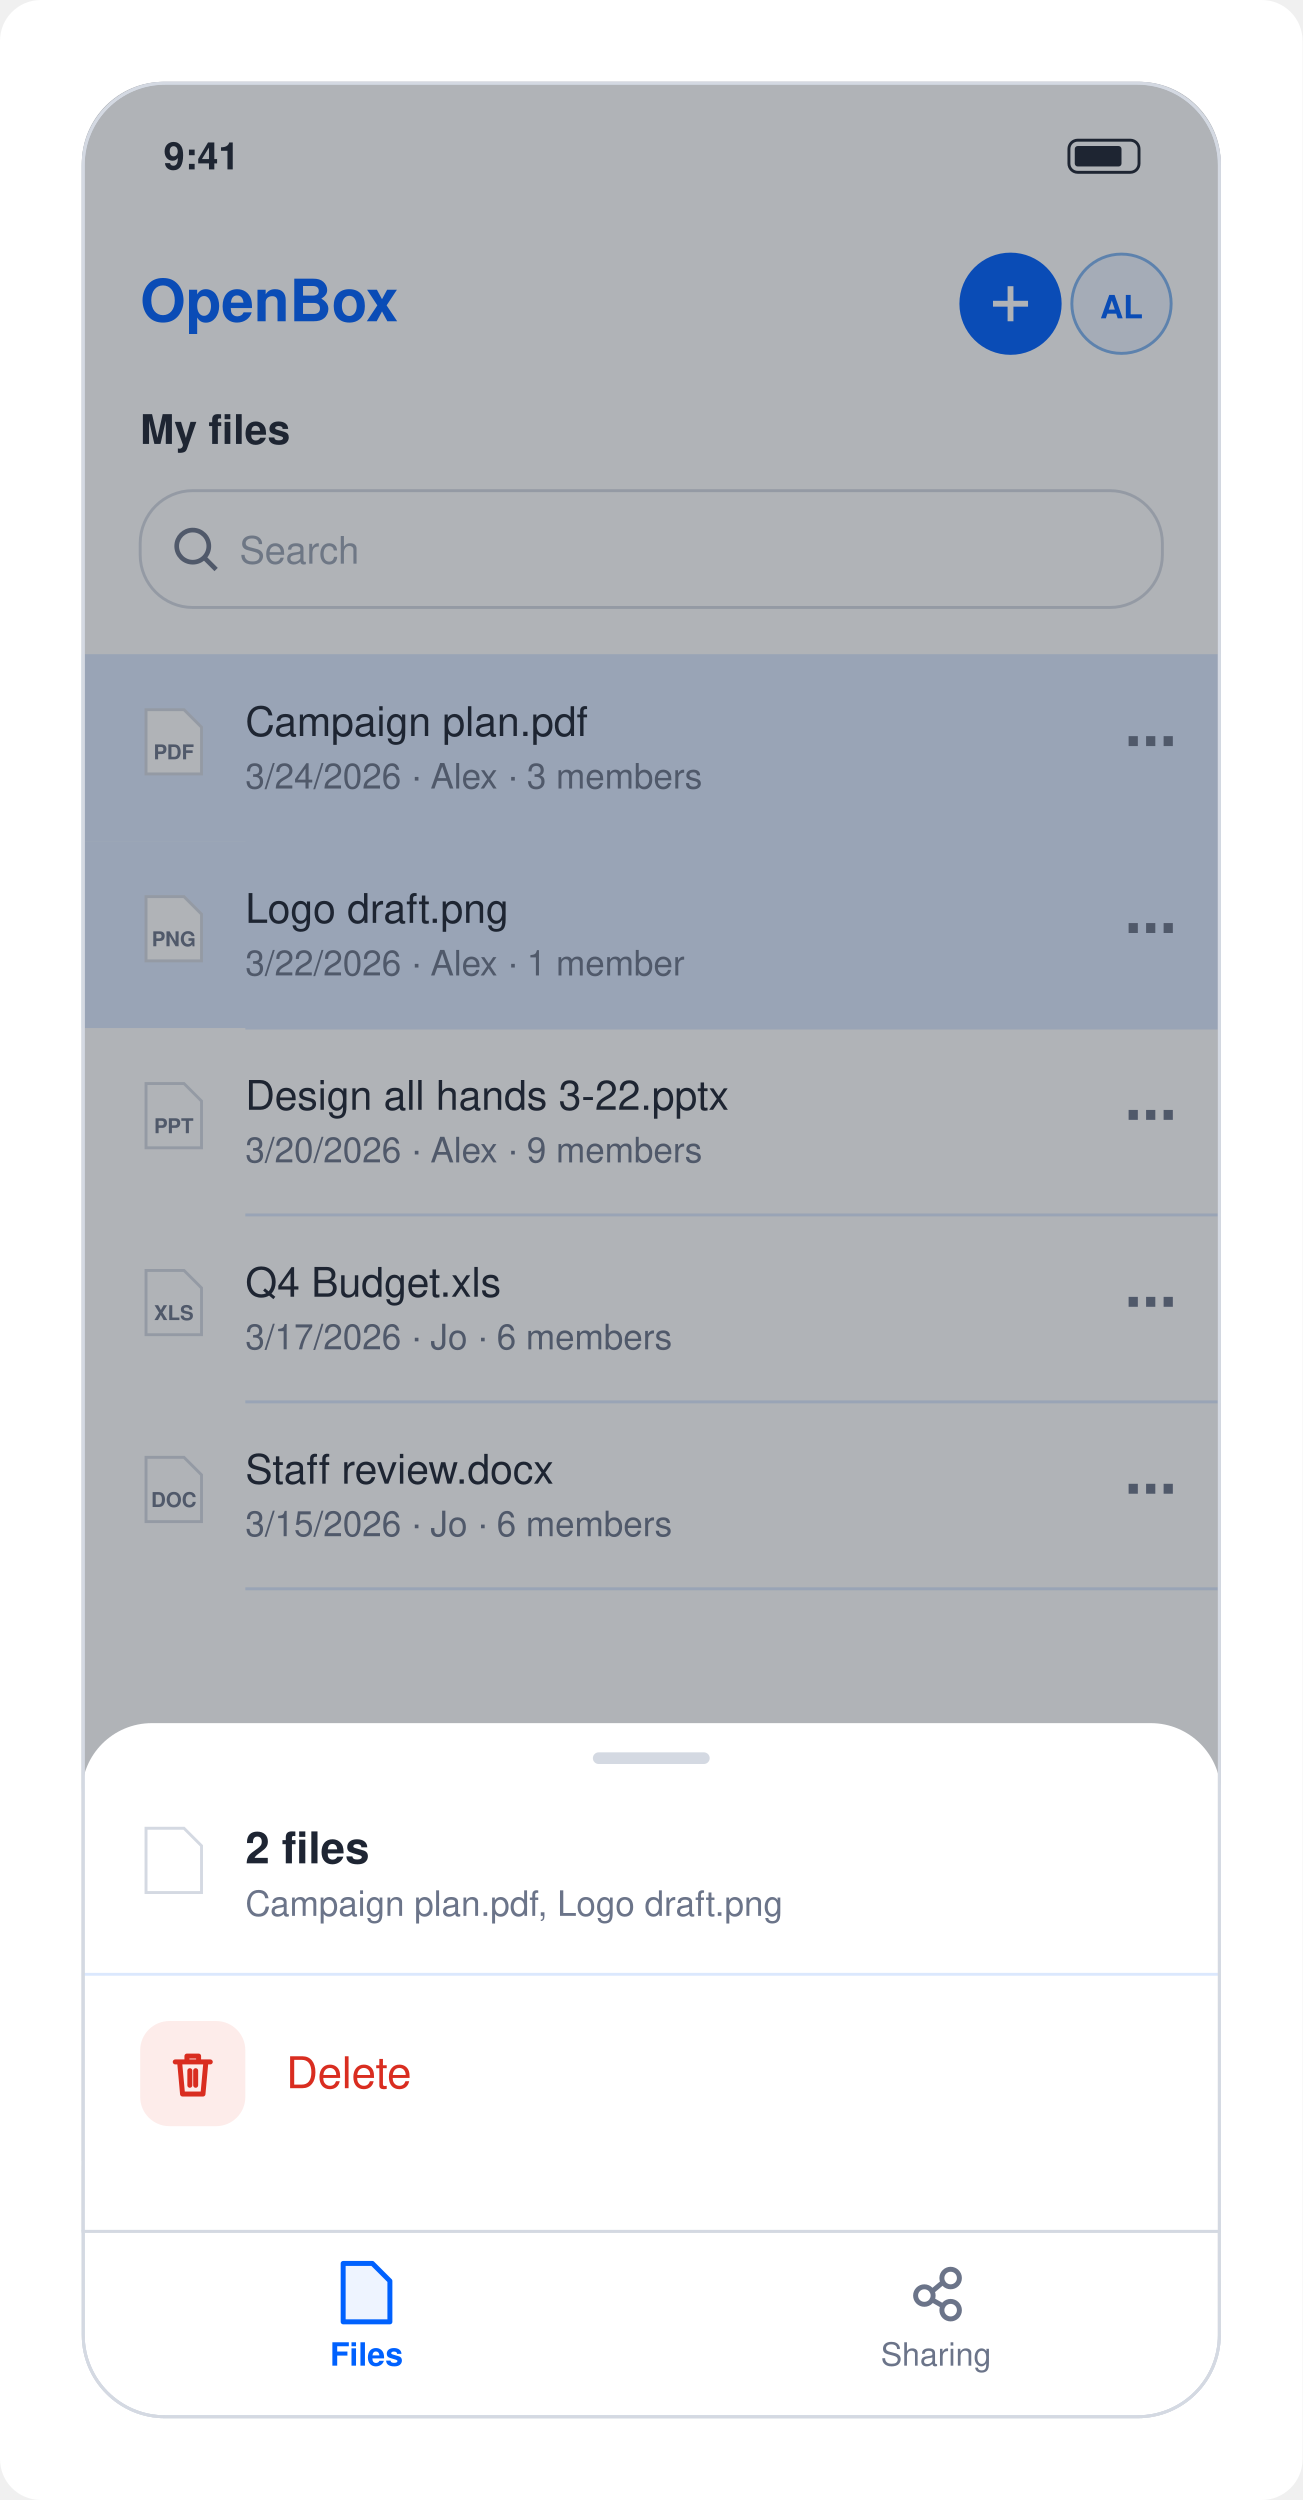
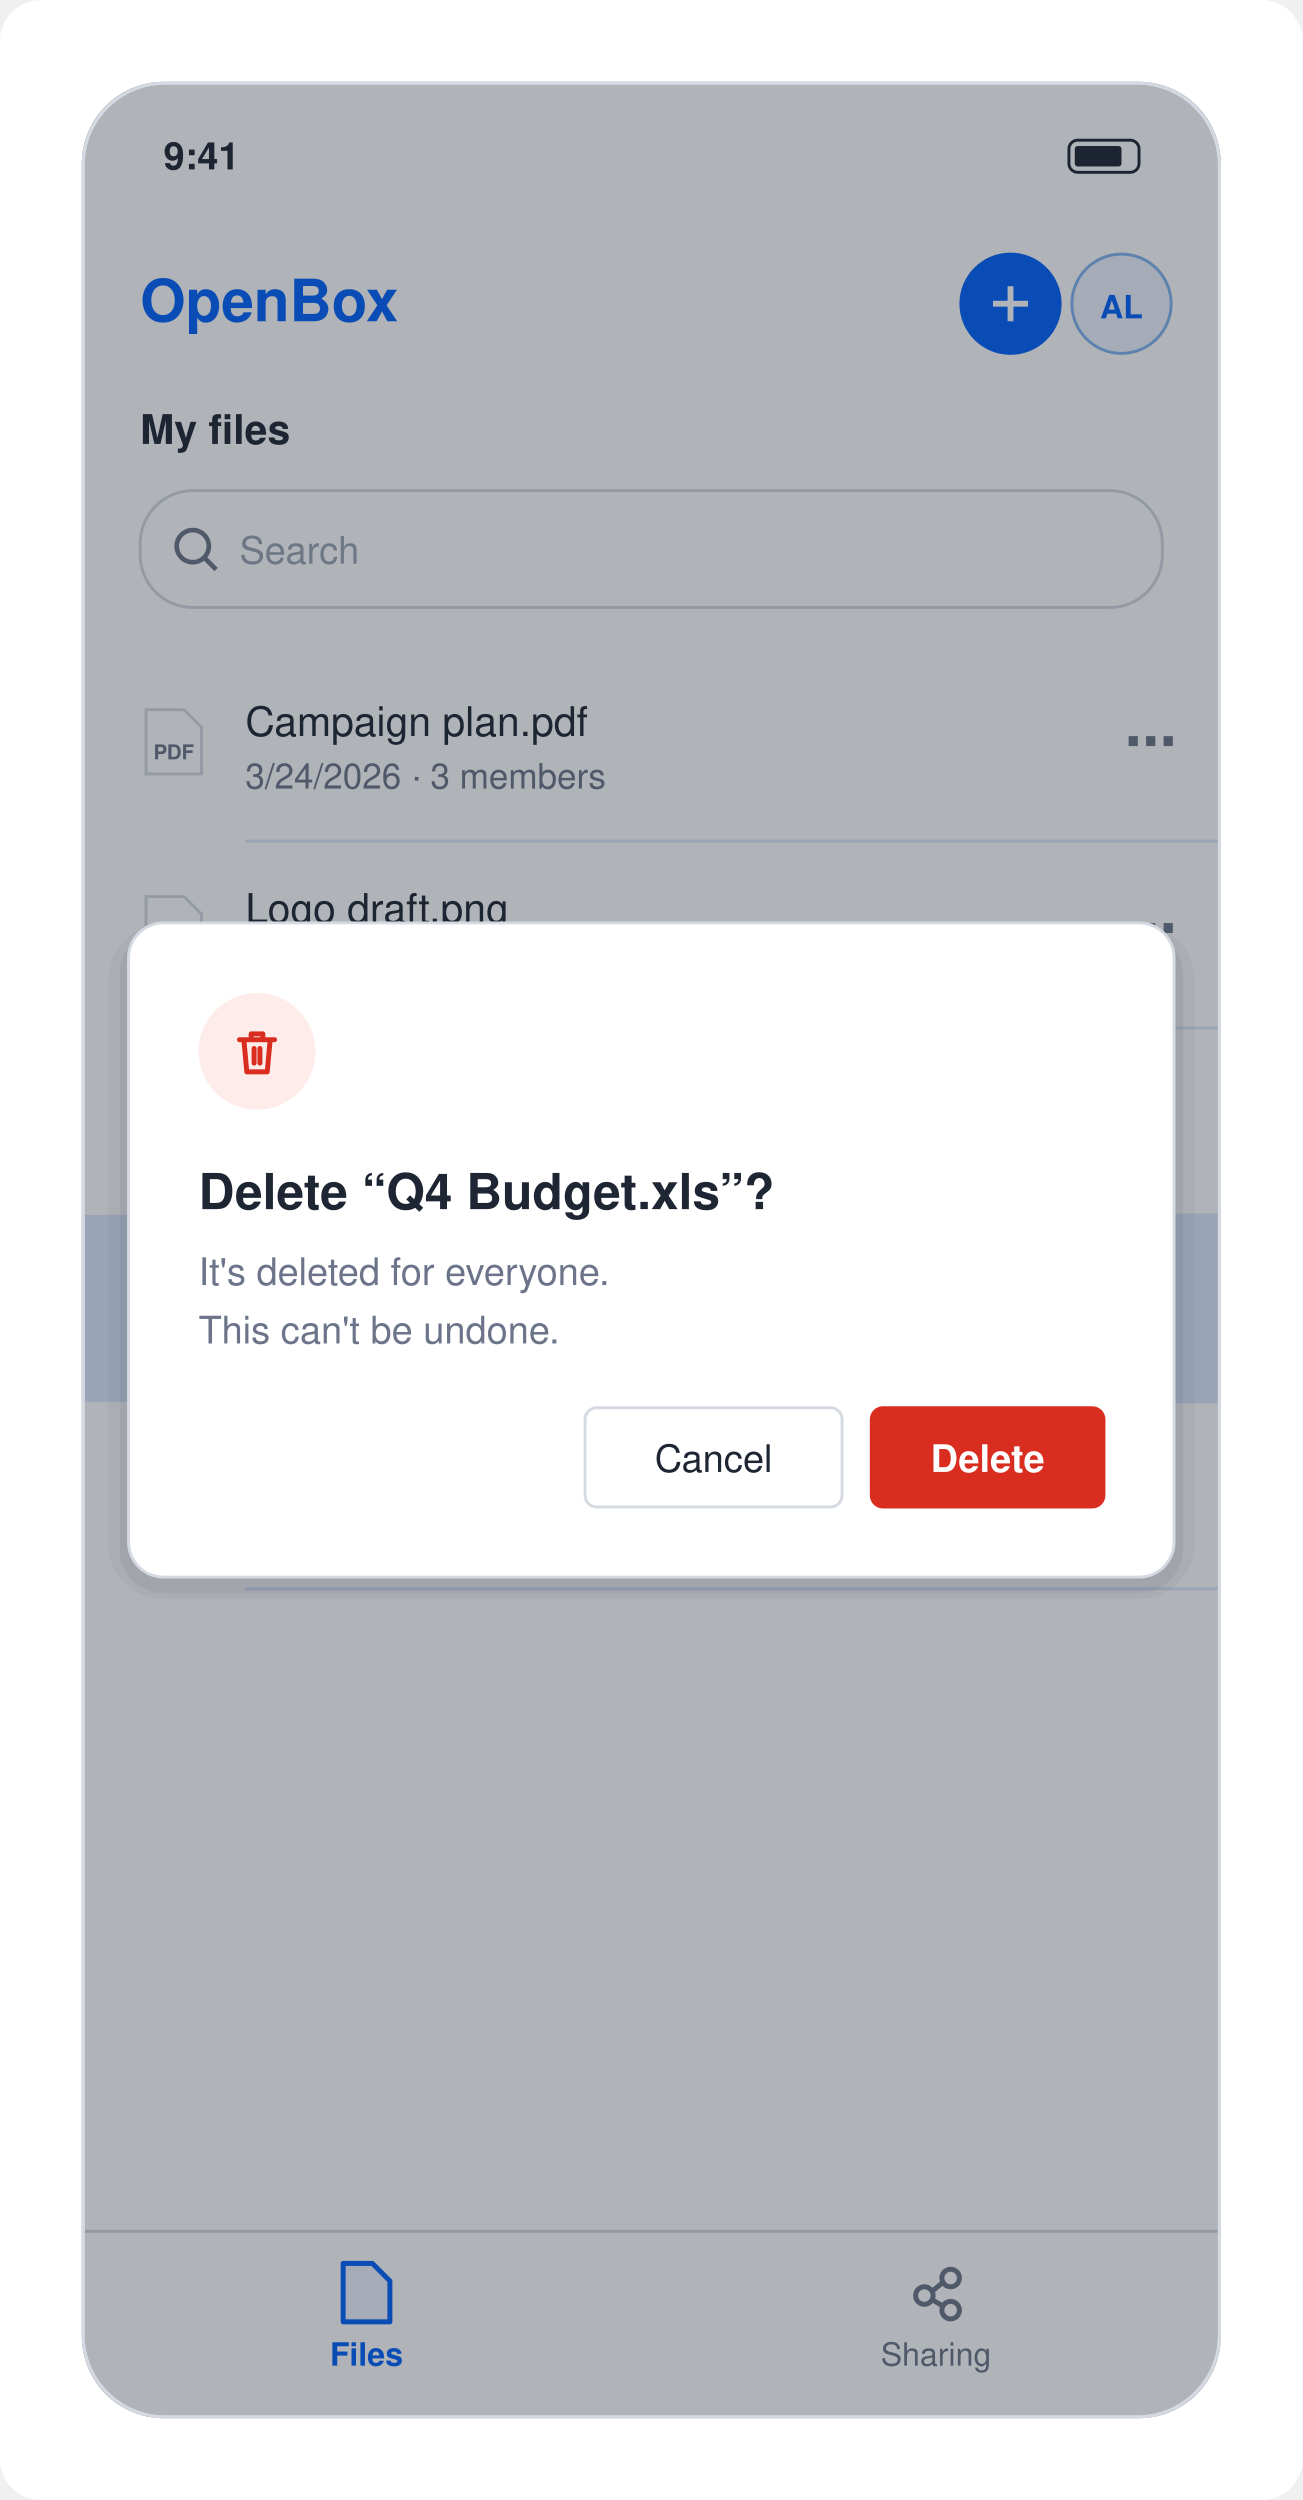
<svg xmlns="http://www.w3.org/2000/svg" width="446" height="856" viewBox="0 0 446 856" font-family="-apple-system, 'Segoe UI', Helvetica, Arial, sans-serif">
  <rect width="446" height="856" rx="14" fill="#ffffff" />
  <svg x="28" y="28" width="390" height="800" viewBox="0 0 390 800">
    <rect width="390" height="800" fill="#ffffff" />
    <defs>
      <clipPath id="frame">
        <rect width="390" height="800" rx="28" />
      </clipPath>
    </defs>
    <g clip-path="url(#frame)">
      <rect x="0.5" y="0.5" width="389" height="799" rx="28" fill="#ffffff" stroke="#d4d9e2" stroke-width="1" />
      <text x="28" y="30" font-size="13" font-weight="600" fill="#1e2533" text-anchor="start">9:41</text>
      <rect x="338" y="20" width="24" height="11" rx="3" fill="#ffffff" stroke="#1e2533" stroke-width="1" />
      <rect x="340" y="22" width="16" height="7" rx="1" fill="#1e2533" stroke="none" />
      <text x="20" y="82" font-size="20" font-weight="800" fill="#0061fe" text-anchor="start">OpenBox</text>
      <circle cx="318" cy="76" r="17" fill="#0061fe" stroke="#0061fe" />
      <line x1="312" y1="76" x2="324" y2="76" stroke="#ffffff" stroke-width="2" />
      <line x1="318" y1="70" x2="318" y2="82" stroke="#ffffff" stroke-width="2" />
      <circle cx="356" cy="76" r="17" fill="#eef4ff" stroke="#7fb3f0" />
      <text x="356" y="81" font-size="11" font-weight="700" fill="#0061fe" text-anchor="middle">AL</text>
      <text x="20" y="124" font-size="14" font-weight="600" fill="#1e2533" text-anchor="start">My files</text>
      <rect x="20" y="140" width="350" height="40" rx="18" fill="#ffffff" stroke="#d4d9e2" stroke-width="1" />
      <circle cx="38" cy="159.0" r="5.5" fill="none" stroke="#6b7489" stroke-width="1.6" />
      <line x1="42" y1="163.0" x2="46" y2="167.0" stroke="#6b7489" stroke-width="1.6" />
      <text x="54" y="165.0" font-size="13" font-weight="400" fill="#9aa3b2" text-anchor="start">Search</text>
-       <rect x="0" y="196" width="390" height="64" rx="0" fill="#dbe8fd" stroke="none" />
      <path d="M22,215 h13 l6,6 v16 h-19 z" fill="#ffffff" stroke="#d4d9e2" />
      <text x="31.5" y="232" font-size="7" font-weight="700" fill="#6b7489" text-anchor="middle">PDF</text>
      <text x="56" y="224" font-size="14" font-weight="500" fill="#1e2533" text-anchor="start">Campaign plan.pdf</text>
-       <text x="56" y="242" font-size="12" font-weight="400" fill="#6b7489" text-anchor="start">3/24/2026 · Alex · 3 members</text>
+       <text x="56" y="242" font-size="12" font-weight="400" fill="#6b7489" text-anchor="start">3/24/2026 · 3 members</text>
      <text x="366" y="232" font-size="18" font-weight="700" fill="#6b7489" text-anchor="middle">⋯</text>
      <line x1="56" y1="260" x2="390" y2="260" stroke="#dbe8fd" stroke-width="1" />
-       <rect x="0" y="260" width="390" height="64" rx="0" fill="#dbe8fd" stroke="none" />
      <path d="M22,279 h13 l6,6 v16 h-19 z" fill="#ffffff" stroke="#d4d9e2" />
      <text x="31.5" y="296" font-size="7" font-weight="700" fill="#6b7489" text-anchor="middle">PNG</text>
      <text x="56" y="288" font-size="14" font-weight="500" fill="#1e2533" text-anchor="start">Logo draft.png</text>
-       <text x="56" y="306" font-size="12" font-weight="400" fill="#6b7489" text-anchor="start">3/22/2026 · Alex · 1 member</text>
+       <text x="56" y="306" font-size="12" font-weight="400" fill="#6b7489" text-anchor="start">3/22/2026 · 1 member</text>
      <text x="366" y="296" font-size="18" font-weight="700" fill="#6b7489" text-anchor="middle">⋯</text>
      <line x1="56" y1="324" x2="390" y2="324" stroke="#dbe8fd" stroke-width="1" />
      <path d="M22,343 h13 l6,6 v16 h-19 z" fill="#ffffff" stroke="#d4d9e2" />
      <text x="31.5" y="360" font-size="7" font-weight="700" fill="#6b7489" text-anchor="middle">PPT</text>
      <text x="56" y="352" font-size="14" font-weight="500" fill="#1e2533" text-anchor="start">Design all hands 3-22.pptx</text>
-       <text x="56" y="370" font-size="12" font-weight="400" fill="#6b7489" text-anchor="start">3/20/2026 · Alex · 9 members</text>
+       <text x="56" y="370" font-size="12" font-weight="400" fill="#6b7489" text-anchor="start">3/20/2026 · 9 members</text>
      <text x="366" y="360" font-size="18" font-weight="700" fill="#6b7489" text-anchor="middle">⋯</text>
      <line x1="56" y1="388" x2="390" y2="388" stroke="#dbe8fd" stroke-width="1" />
+       <rect x="0" y="388" width="390" height="64" rx="0" fill="#dbe8fd" stroke="none" />
      <path d="M22,407 h13 l6,6 v16 h-19 z" fill="#ffffff" stroke="#d4d9e2" />
      <text x="31.5" y="424" font-size="7" font-weight="700" fill="#6b7489" text-anchor="middle">XLS</text>
      <text x="56" y="416" font-size="14" font-weight="500" fill="#1e2533" text-anchor="start">Q4 Budget.xls</text>
-       <text x="56" y="434" font-size="12" font-weight="400" fill="#6b7489" text-anchor="start">3/17/2026 · Jo · 6 members</text>
+       <text x="56" y="434" font-size="12" font-weight="400" fill="#6b7489" text-anchor="start">3/17/2026 · 6 members</text>
      <text x="366" y="424" font-size="18" font-weight="700" fill="#6b7489" text-anchor="middle">⋯</text>
      <line x1="56" y1="452" x2="390" y2="452" stroke="#dbe8fd" stroke-width="1" />
      <path d="M22,471 h13 l6,6 v16 h-19 z" fill="#ffffff" stroke="#d4d9e2" />
      <text x="31.5" y="488" font-size="7" font-weight="700" fill="#6b7489" text-anchor="middle">DOC</text>
      <text x="56" y="480" font-size="14" font-weight="500" fill="#1e2533" text-anchor="start">Staff review.docx</text>
-       <text x="56" y="498" font-size="12" font-weight="400" fill="#6b7489" text-anchor="start">3/15/2026 · Jo · 6 members</text>
+       <text x="56" y="498" font-size="12" font-weight="400" fill="#6b7489" text-anchor="start">3/15/2026 · 6 members</text>
      <text x="366" y="488" font-size="18" font-weight="700" fill="#6b7489" text-anchor="middle">⋯</text>
      <line x1="56" y1="516" x2="390" y2="516" stroke="#dbe8fd" stroke-width="1" />
      <line x1="0" y1="736" x2="390" y2="736" stroke="#d4d9e2" stroke-width="1" />
      <path d="M89.5,747 h10 l6,6 v14 h-16 z" fill="#eef4ff" stroke="#0061fe" stroke-width="1.7" stroke-linejoin="round" />
      <text x="97.5" y="782" font-size="11" font-weight="600" fill="#0061fe" text-anchor="middle">Files</text>
      <path d="M288.5,758 m-3,0 a3,3 0 1,0 6,0 a3,3 0 1,0 -6,0 M297.5,752 m-3,0 a3,3 0 1,0 6,0 a3,3 0 1,0 -6,0 M297.5,763 m-3,0 a3,3 0 1,0 6,0 a3,3 0 1,0 -6,0 M291.1,756.6 L294.9,753.4 M291.1,759.4 L294.9,761.6" fill="none" stroke="#6b7489" stroke-width="1.7" stroke-linecap="round" stroke-linejoin="round" />
      <text x="292.5" y="782" font-size="11" font-weight="400" fill="#6b7489" text-anchor="middle">Sharing</text>
-       <rect x="0" y="0" width="390" height="736" rx="0" fill="#1e2533" fill-opacity="0.35" stroke="none" />
-       <rect x="0" y="562" width="390" height="174" rx="24" fill="#ffffff" stroke="none" />
-       <rect x="0" y="712" width="390" height="24" rx="0" fill="#ffffff" stroke="none" />
-       <line x1="0" y1="736" x2="390" y2="736" stroke="#d4d9e2" stroke-width="1" />
-       <rect x="175.0" y="572" width="40" height="4" rx="2" fill="#d4d9e2" stroke="none" />
-       <path d="M22,598 h13 l6,6 v16 h-19 z" fill="#ffffff" stroke="#d4d9e2" />
-       <text x="56" y="610" font-size="15" font-weight="700" fill="#1e2533" text-anchor="start">2 files</text>
-       <text x="56" y="628" font-size="12" font-weight="400" fill="#6b7489" text-anchor="start">Campaign plan.pdf, Logo draft.png</text>
-       <line x1="0" y1="648" x2="390" y2="648" stroke="#dbe8fd" stroke-width="1" />
-       <rect x="20" y="664" width="36" height="36" rx="10" fill="#fdecea" stroke="none" />
-       <path d="M32,678 H44 M36,678 V676 H40 V678 M33.5,678 L34.5,689 H41.5 L42.5,678 M37,681 V686 M39,681 V686" fill="none" stroke="#d92d20" stroke-width="1.7" stroke-linecap="round" stroke-linejoin="round" />
-       <text x="70" y="687" font-size="15" font-weight="500" fill="#d92d20" text-anchor="start">Delete</text>
+       <rect x="0" y="0" width="390" height="800" rx="0" fill="#1e2533" fill-opacity="0.35" stroke="none" />
+       <rect x="9.0" y="288.5" width="372" height="231.0" rx="19.0" fill="#1e2533" fill-opacity="0.04" stroke="none" />
+       <rect x="13.0" y="290.5" width="364" height="227.0" rx="15.0" fill="#1e2533" fill-opacity="0.06" stroke="none" />
+       <rect x="16" y="288.0" width="358" height="224" rx="12" fill="#ffffff" stroke="#d4d9e2" stroke-width="1" />
+       <circle cx="60" cy="332.0" r="20" fill="#fdecea" stroke="none" />
+       <path d="M54,328.0 H66 M58,328.0 V326.0 H62 V328.0 M55.5,328.0 L56.5,339.0 H63.5 L64.5,328.0 M59,331.0 V336.0 M61,331.0 V336.0" fill="none" stroke="#d92d20" stroke-width="1.7" stroke-linecap="round" stroke-linejoin="round" />
+       <text x="40" y="386.0" font-size="17" font-weight="700" fill="#1e2533" text-anchor="start">Delete “Q4 Budget.xls”?</text>
+       <text x="40" y="412.0" font-size="13" font-weight="400" fill="#6b7489" text-anchor="start">It's deleted for everyone.</text>
+       <text x="40" y="432.0" font-size="13" font-weight="400" fill="#6b7489" text-anchor="start">This can't be undone.</text>
+       <rect x="270.32" y="454.0" width="79.68" height="34" rx="4" fill="#d92d20" stroke="#d92d20" stroke-width="1" />
+       <text x="310.16" y="476.0" font-size="13" font-weight="600" fill="#ffffff" text-anchor="middle">Delete</text>
+       <rect x="172.32" y="454.0" width="88" height="34" rx="4" fill="#ffffff" stroke="#d4d9e2" stroke-width="1" />
+       <text x="216.32" y="476.0" font-size="13" font-weight="500" fill="#1e2533" text-anchor="middle">Cancel</text>
    </g>
    <rect x="0.5" y="0.5" width="389" height="799" rx="28" fill="none" stroke="#d4d9e2" />
  </svg>
  <rect x="28.5" y="28.5" width="389" height="799" rx="28" fill="none" stroke="#d4d9e2" />
</svg>
